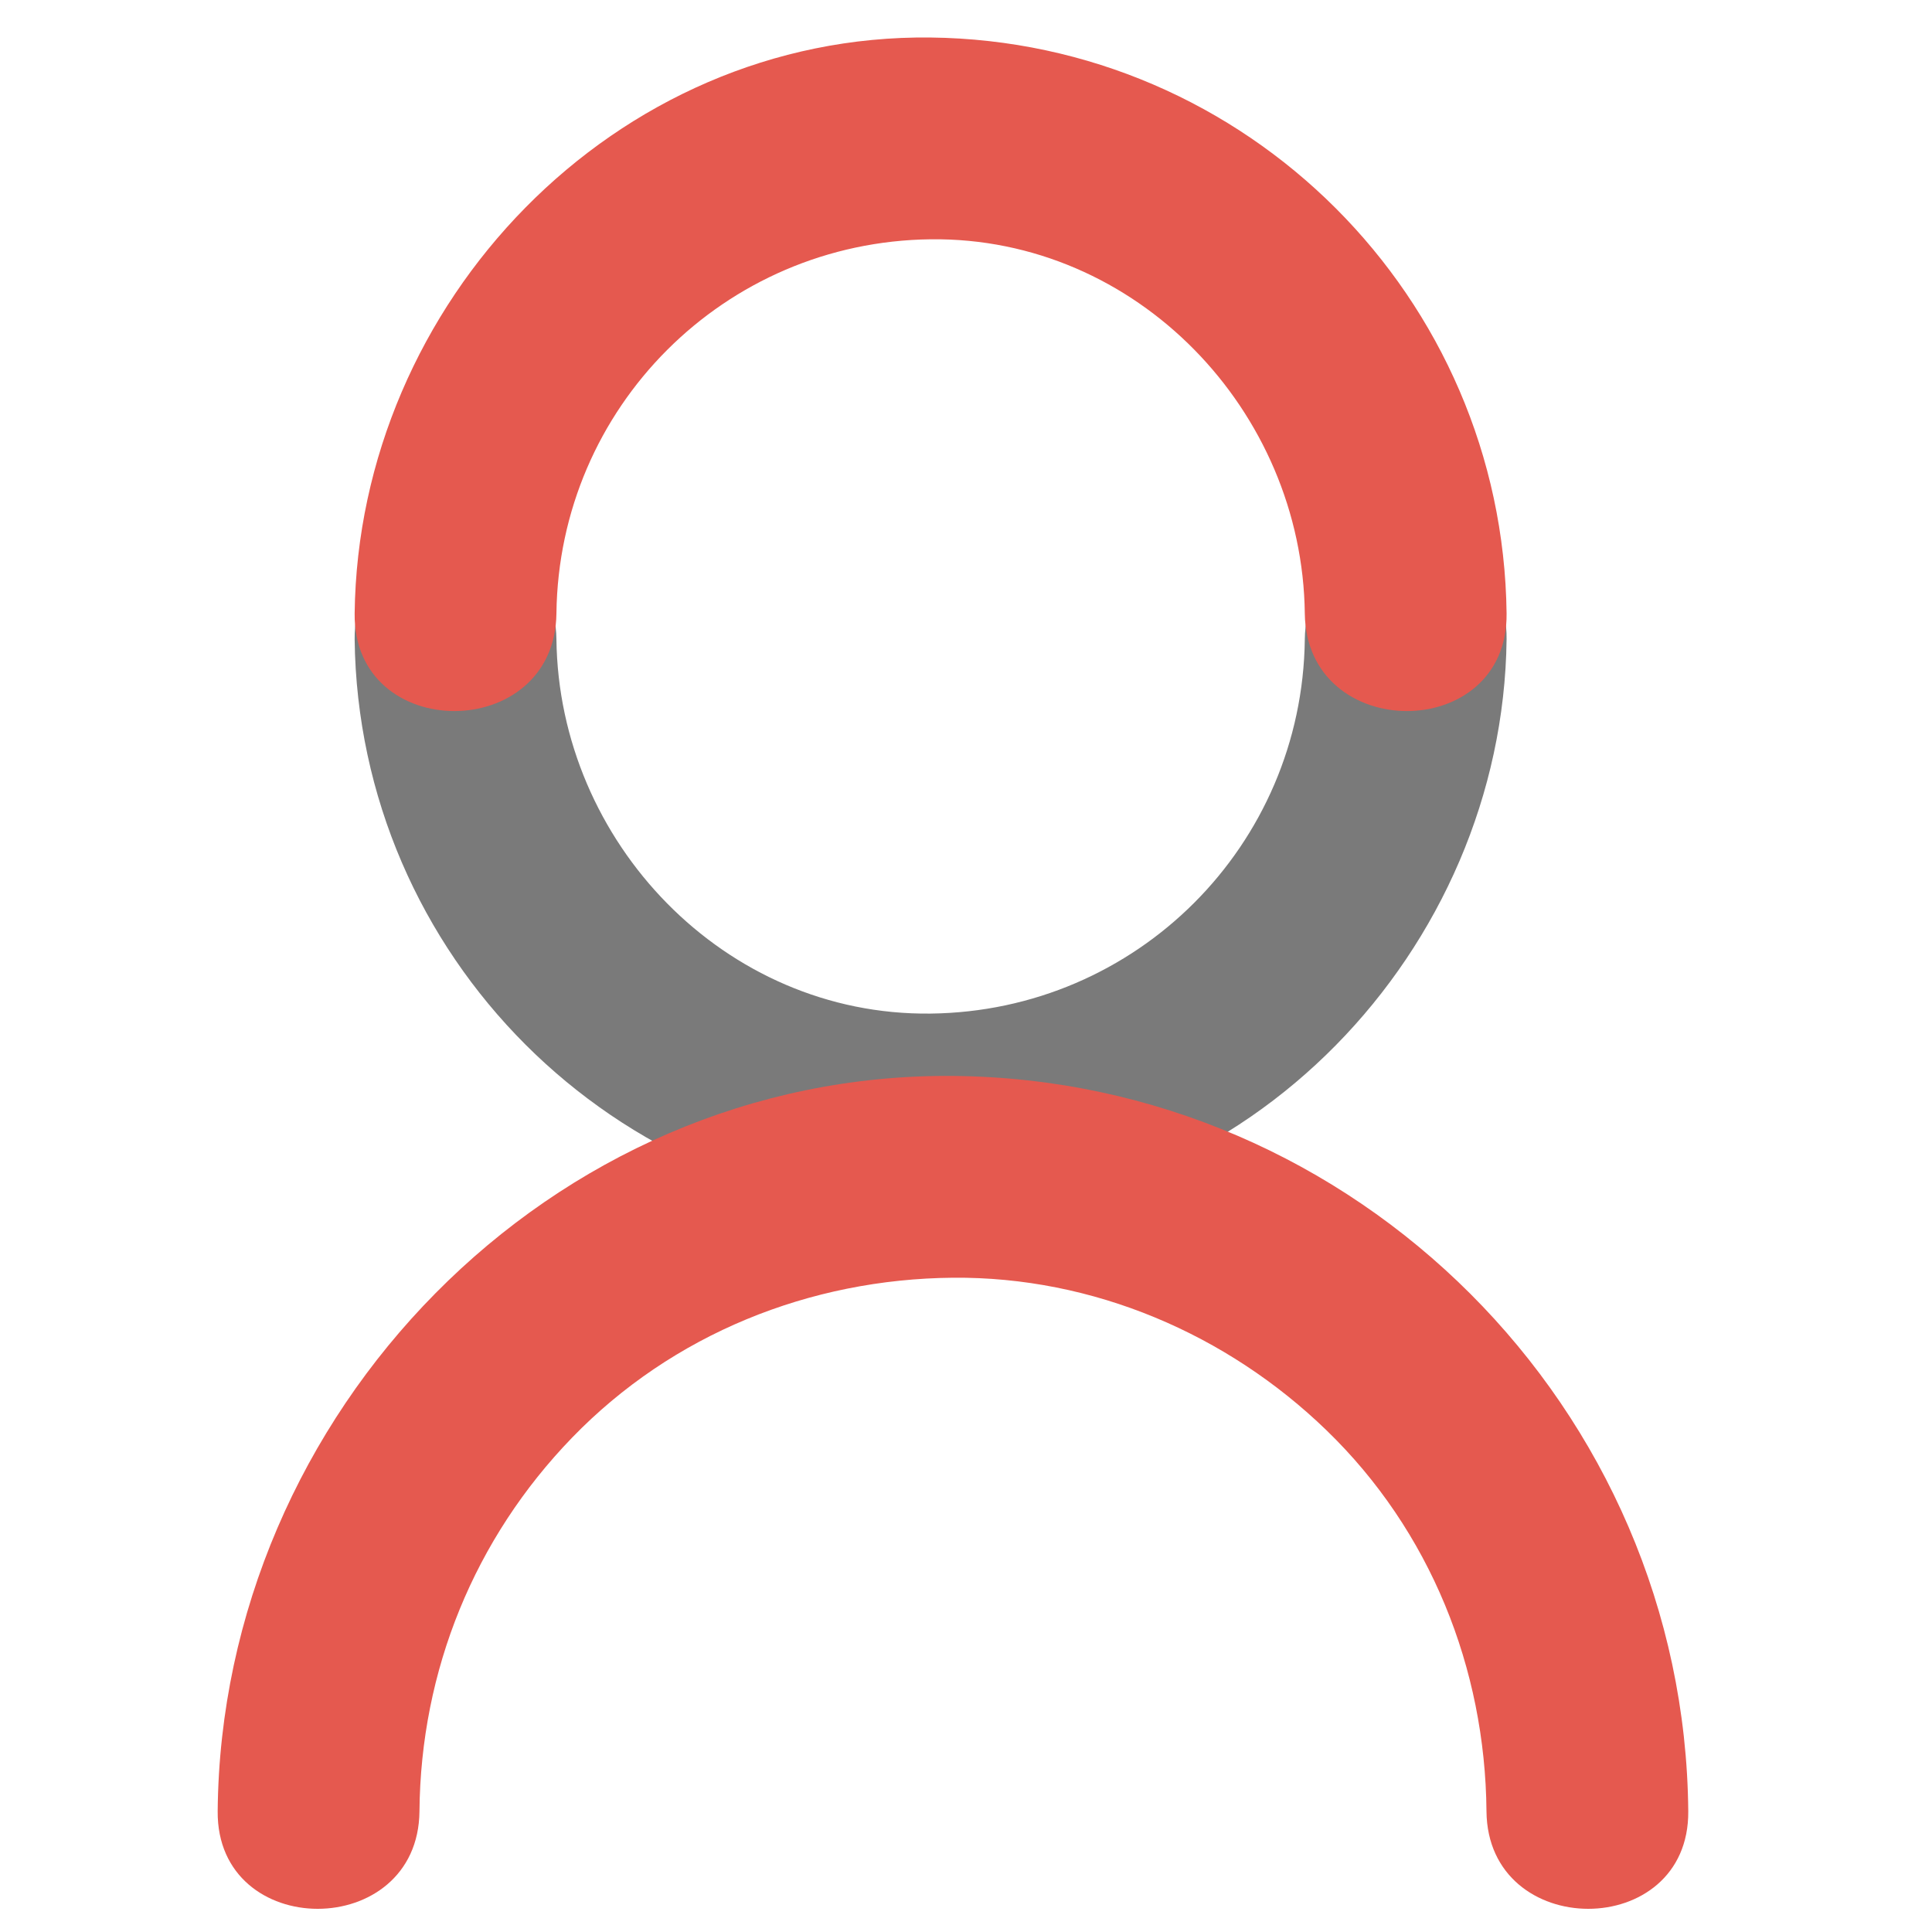
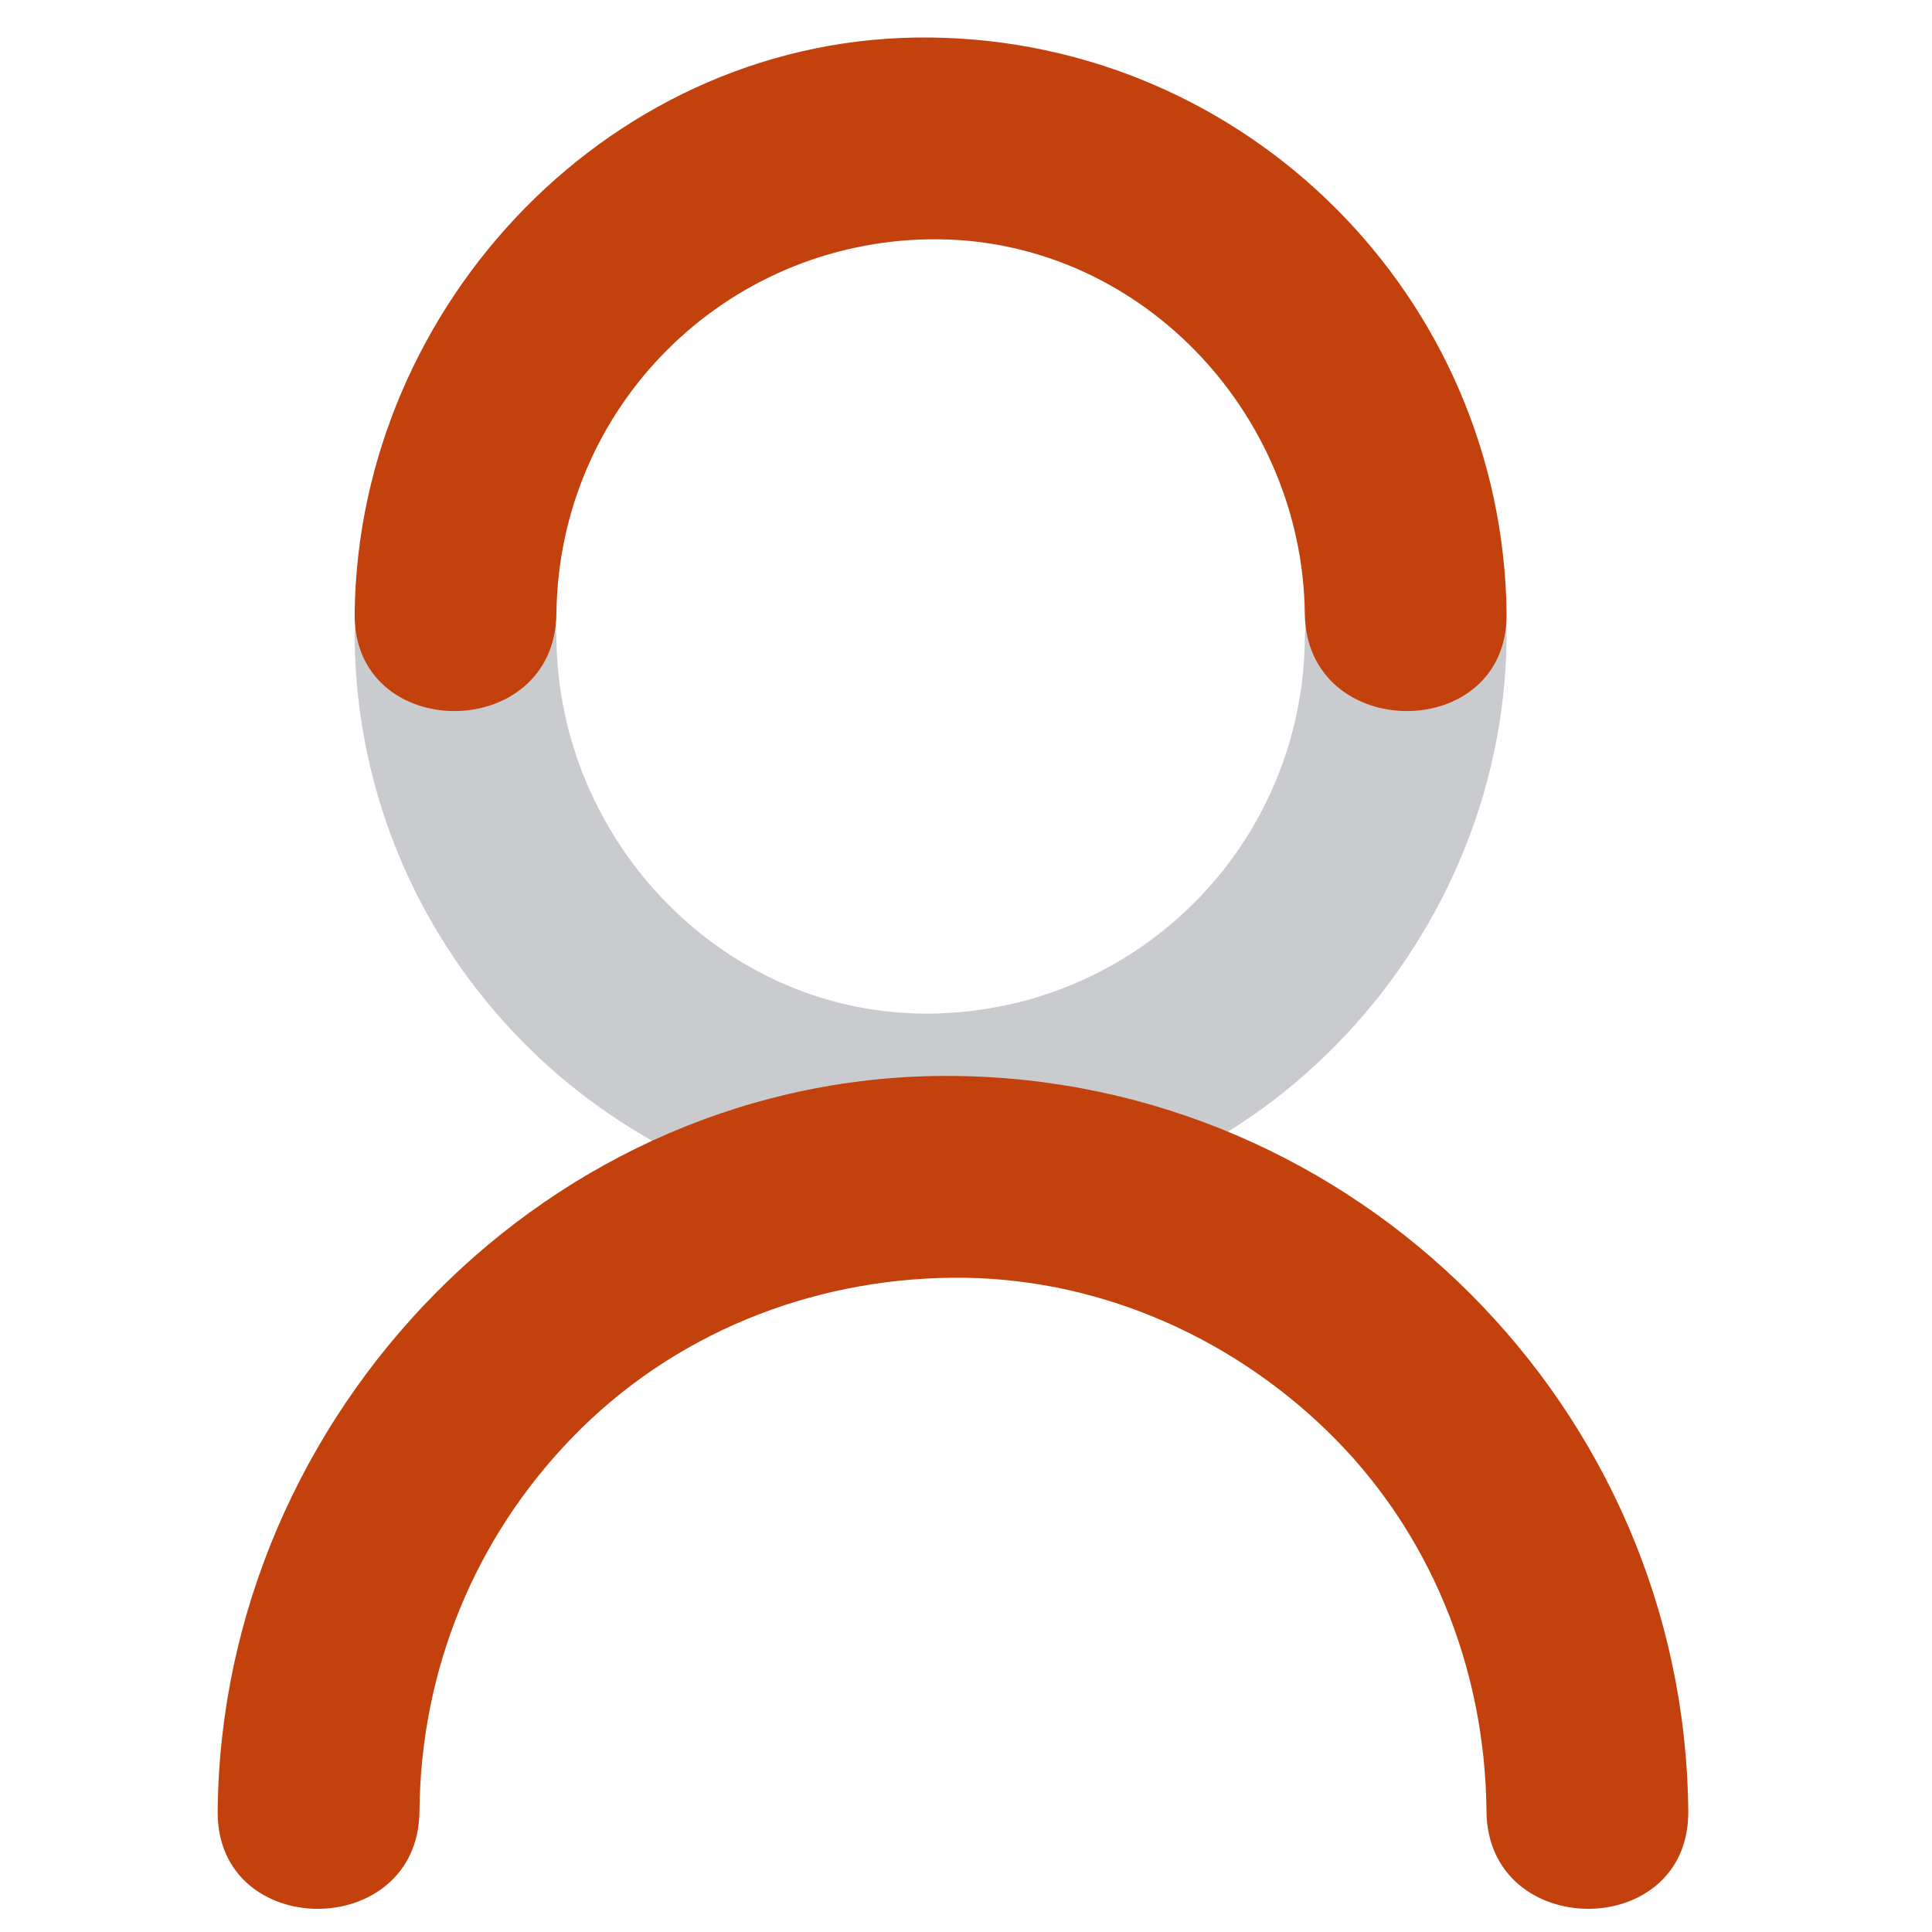
<svg xmlns="http://www.w3.org/2000/svg" width="800px" height="800px" viewBox="0 0 1024 1024" class="icon" version="1.1" fill="#000000">
  <g id="SVGRepo_bgCarrier" stroke-width="0" />
  <g id="SVGRepo_tracerCarrier" stroke-linecap="round" stroke-linejoin="round" />
  <g id="SVGRepo_iconCarrier">
-     <path d="M691.573 338.89c-1.282 109.275-89.055 197.047-198.33 198.331-109.292 1.282-197.065-90.984-198.325-198.331-0.809-68.918-107.758-68.998-106.948 0 1.968 167.591 137.681 303.31 305.272 305.278C660.85 646.136 796.587 503.52 798.521 338.89c0.811-68.998-106.136-68.918-106.948 0z" fill="#7a7a7a" />
-     <path d="M294.918 325.158c1.283-109.272 89.051-197.047 198.325-198.33 109.292-1.283 197.068 90.983 198.33 198.33 0.812 68.919 107.759 68.998 106.948 0C796.555 157.567 660.839 21.842 493.243 19.88c-167.604-1.963-303.341 140.65-305.272 305.278-0.811 68.998 106.139 68.919 106.947 0z" fill="#E5594F" />
-     <path d="M222.324 959.994c0.65-74.688 29.145-144.534 80.868-197.979 53.219-54.995 126.117-84.134 201.904-84.794 74.199-0.646 145.202 29.791 197.979 80.867 54.995 53.219 84.13 126.119 84.79 201.905 0.603 68.932 107.549 68.99 106.947 0-1.857-213.527-176.184-387.865-389.716-389.721-213.551-1.854-387.885 178.986-389.721 389.721-0.601 68.991 106.349 68.933 106.949 0.001z" fill="#E5594F" />
+     <path d="M691.573 338.89c-1.282 109.275-89.055 197.047-198.33 198.331-109.292 1.282-197.065-90.984-198.325-198.331-0.809-68.918-107.758-68.998-106.948 0 1.968 167.591 137.681 303.31 305.272 305.278C660.85 646.136 796.587 503.52 798.521 338.89c0.811-68.998-106.136-68.918-106.948 0z" fill="#cacbce" />
+     <path d="M294.918 325.158c1.283-109.272 89.051-197.047 198.325-198.33 109.292-1.283 197.068 90.983 198.33 198.33 0.812 68.919 107.759 68.998 106.948 0C796.555 157.567 660.839 21.842 493.243 19.88c-167.604-1.963-303.341 140.65-305.272 305.278-0.811 68.998 106.139 68.919 106.947 0z" fill="#c2410c" />
+     <path d="M222.324 959.994c0.65-74.688 29.145-144.534 80.868-197.979 53.219-54.995 126.117-84.134 201.904-84.794 74.199-0.646 145.202 29.791 197.979 80.867 54.995 53.219 84.13 126.119 84.79 201.905 0.603 68.932 107.549 68.99 106.947 0-1.857-213.527-176.184-387.865-389.716-389.721-213.551-1.854-387.885 178.986-389.721 389.721-0.601 68.991 106.349 68.933 106.949 0.001z" fill="#c2410c" />
  </g>
</svg>
